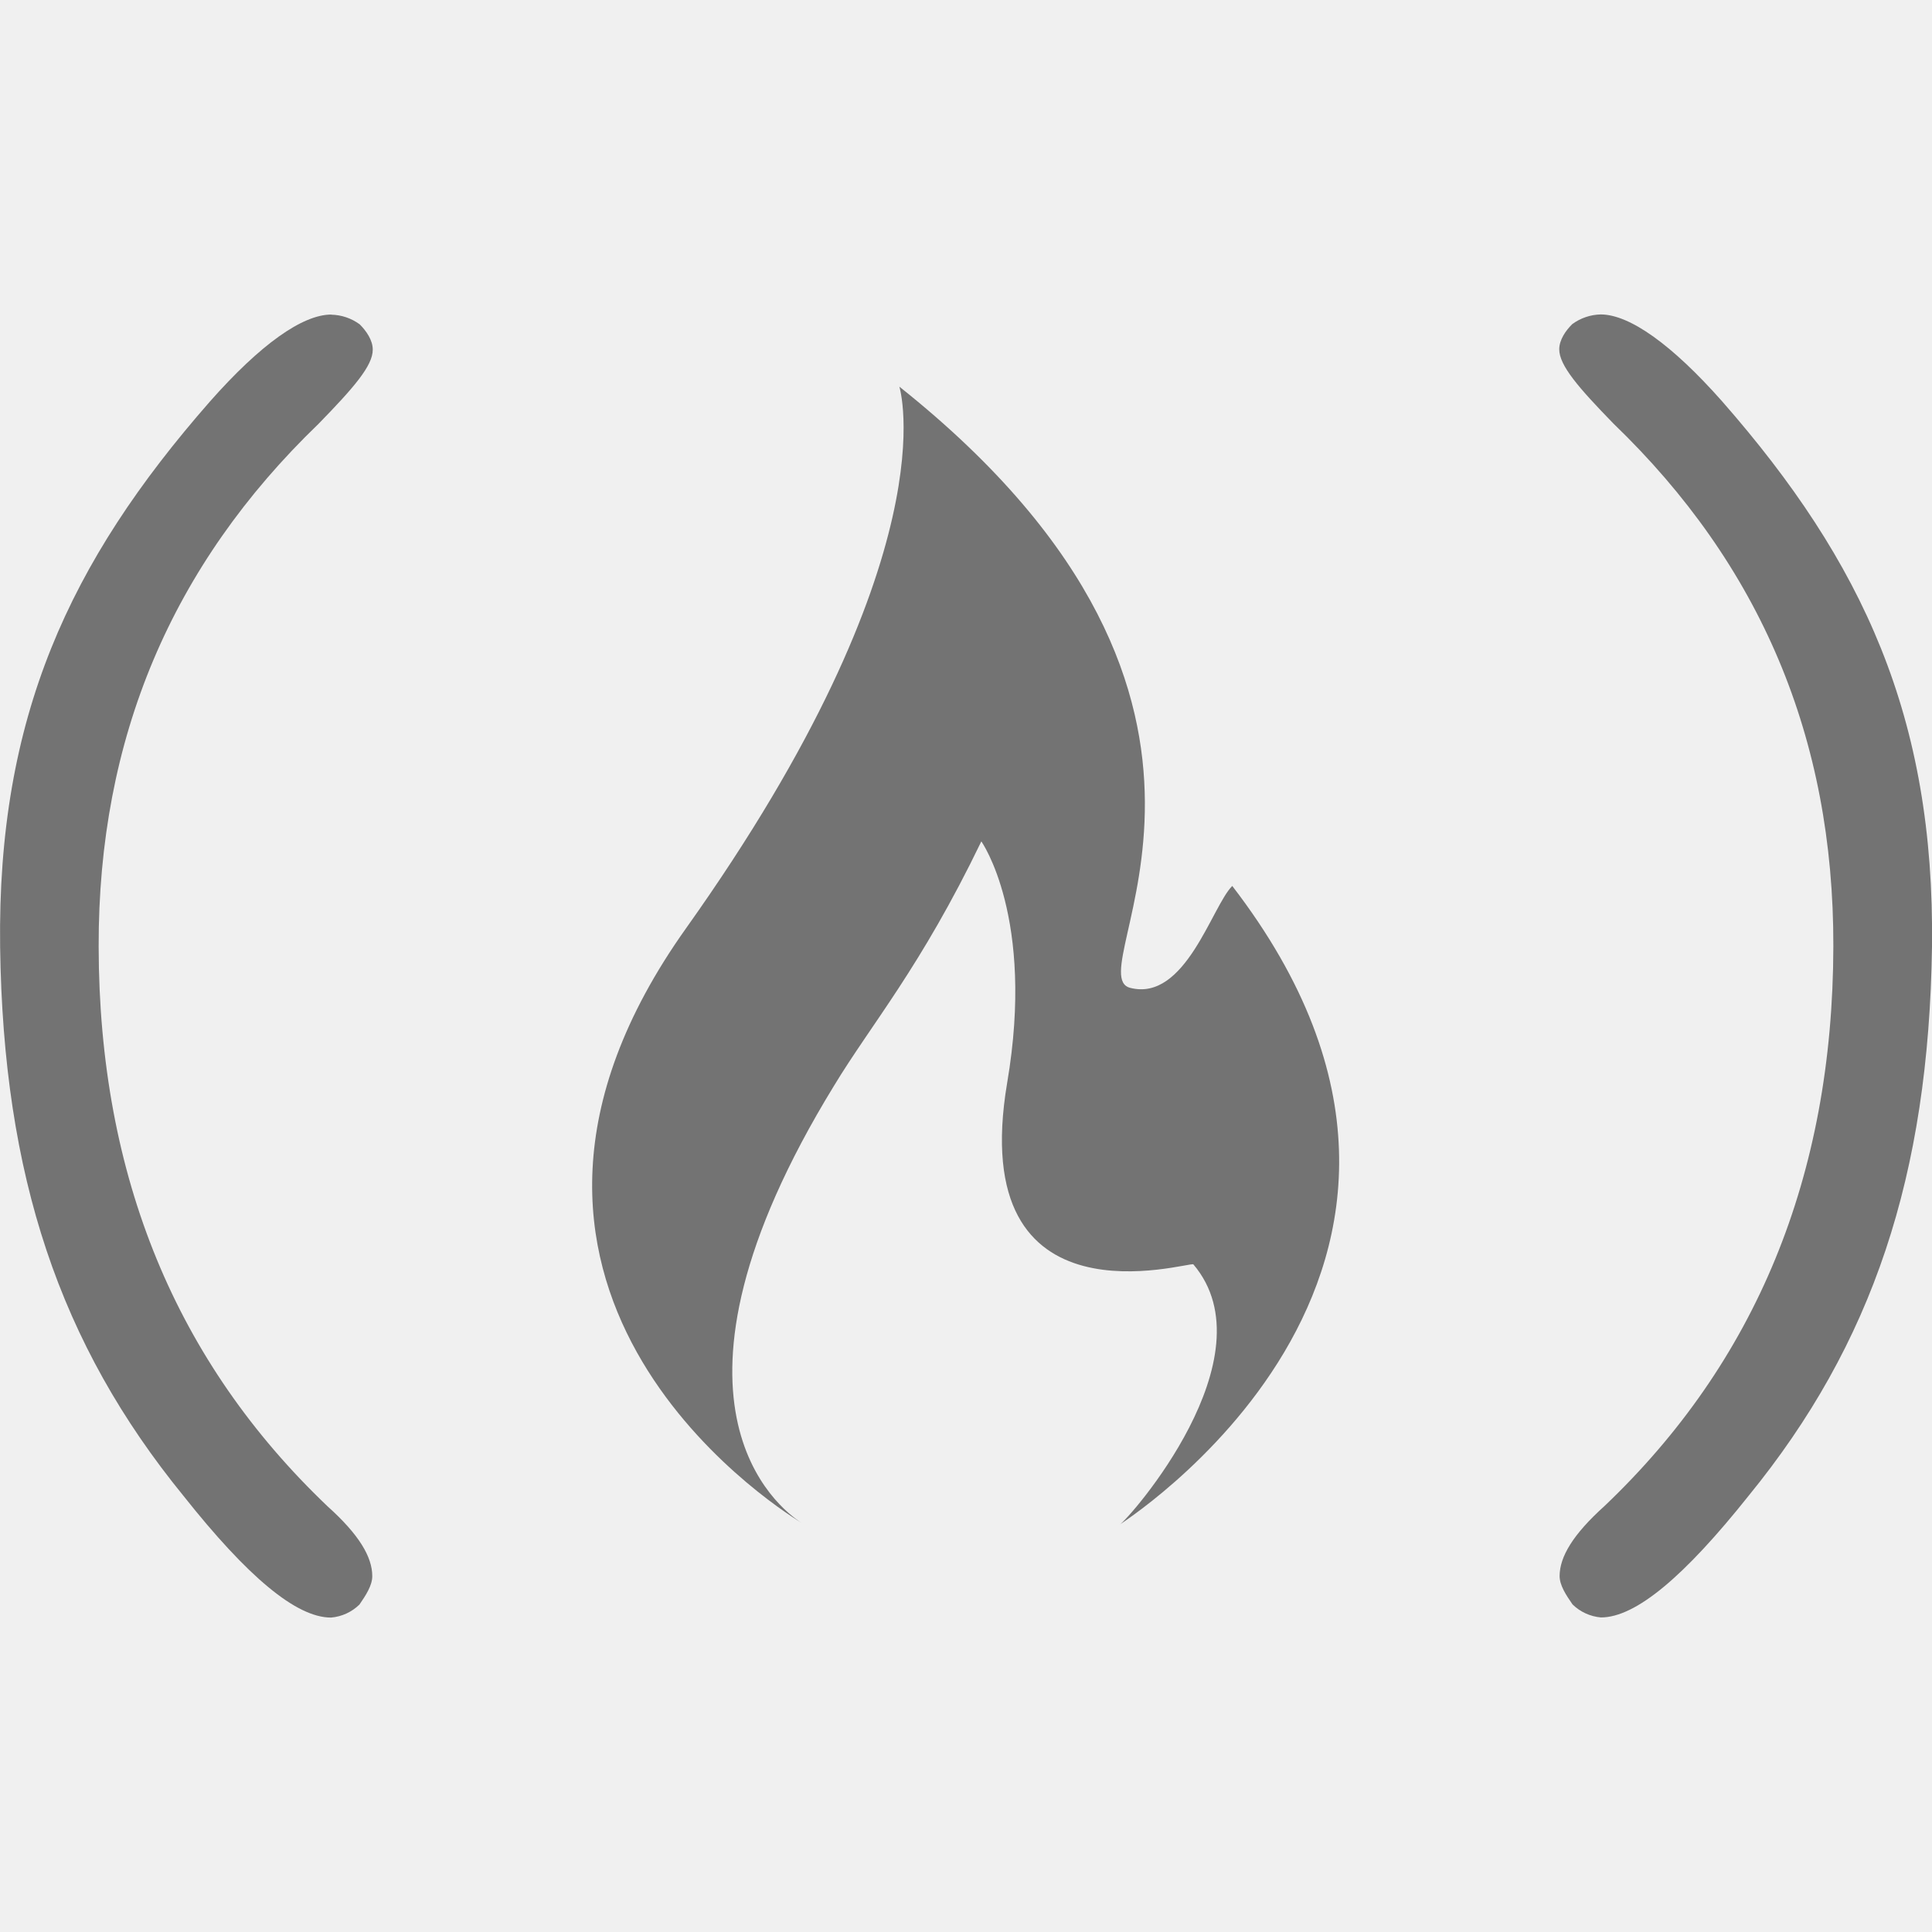
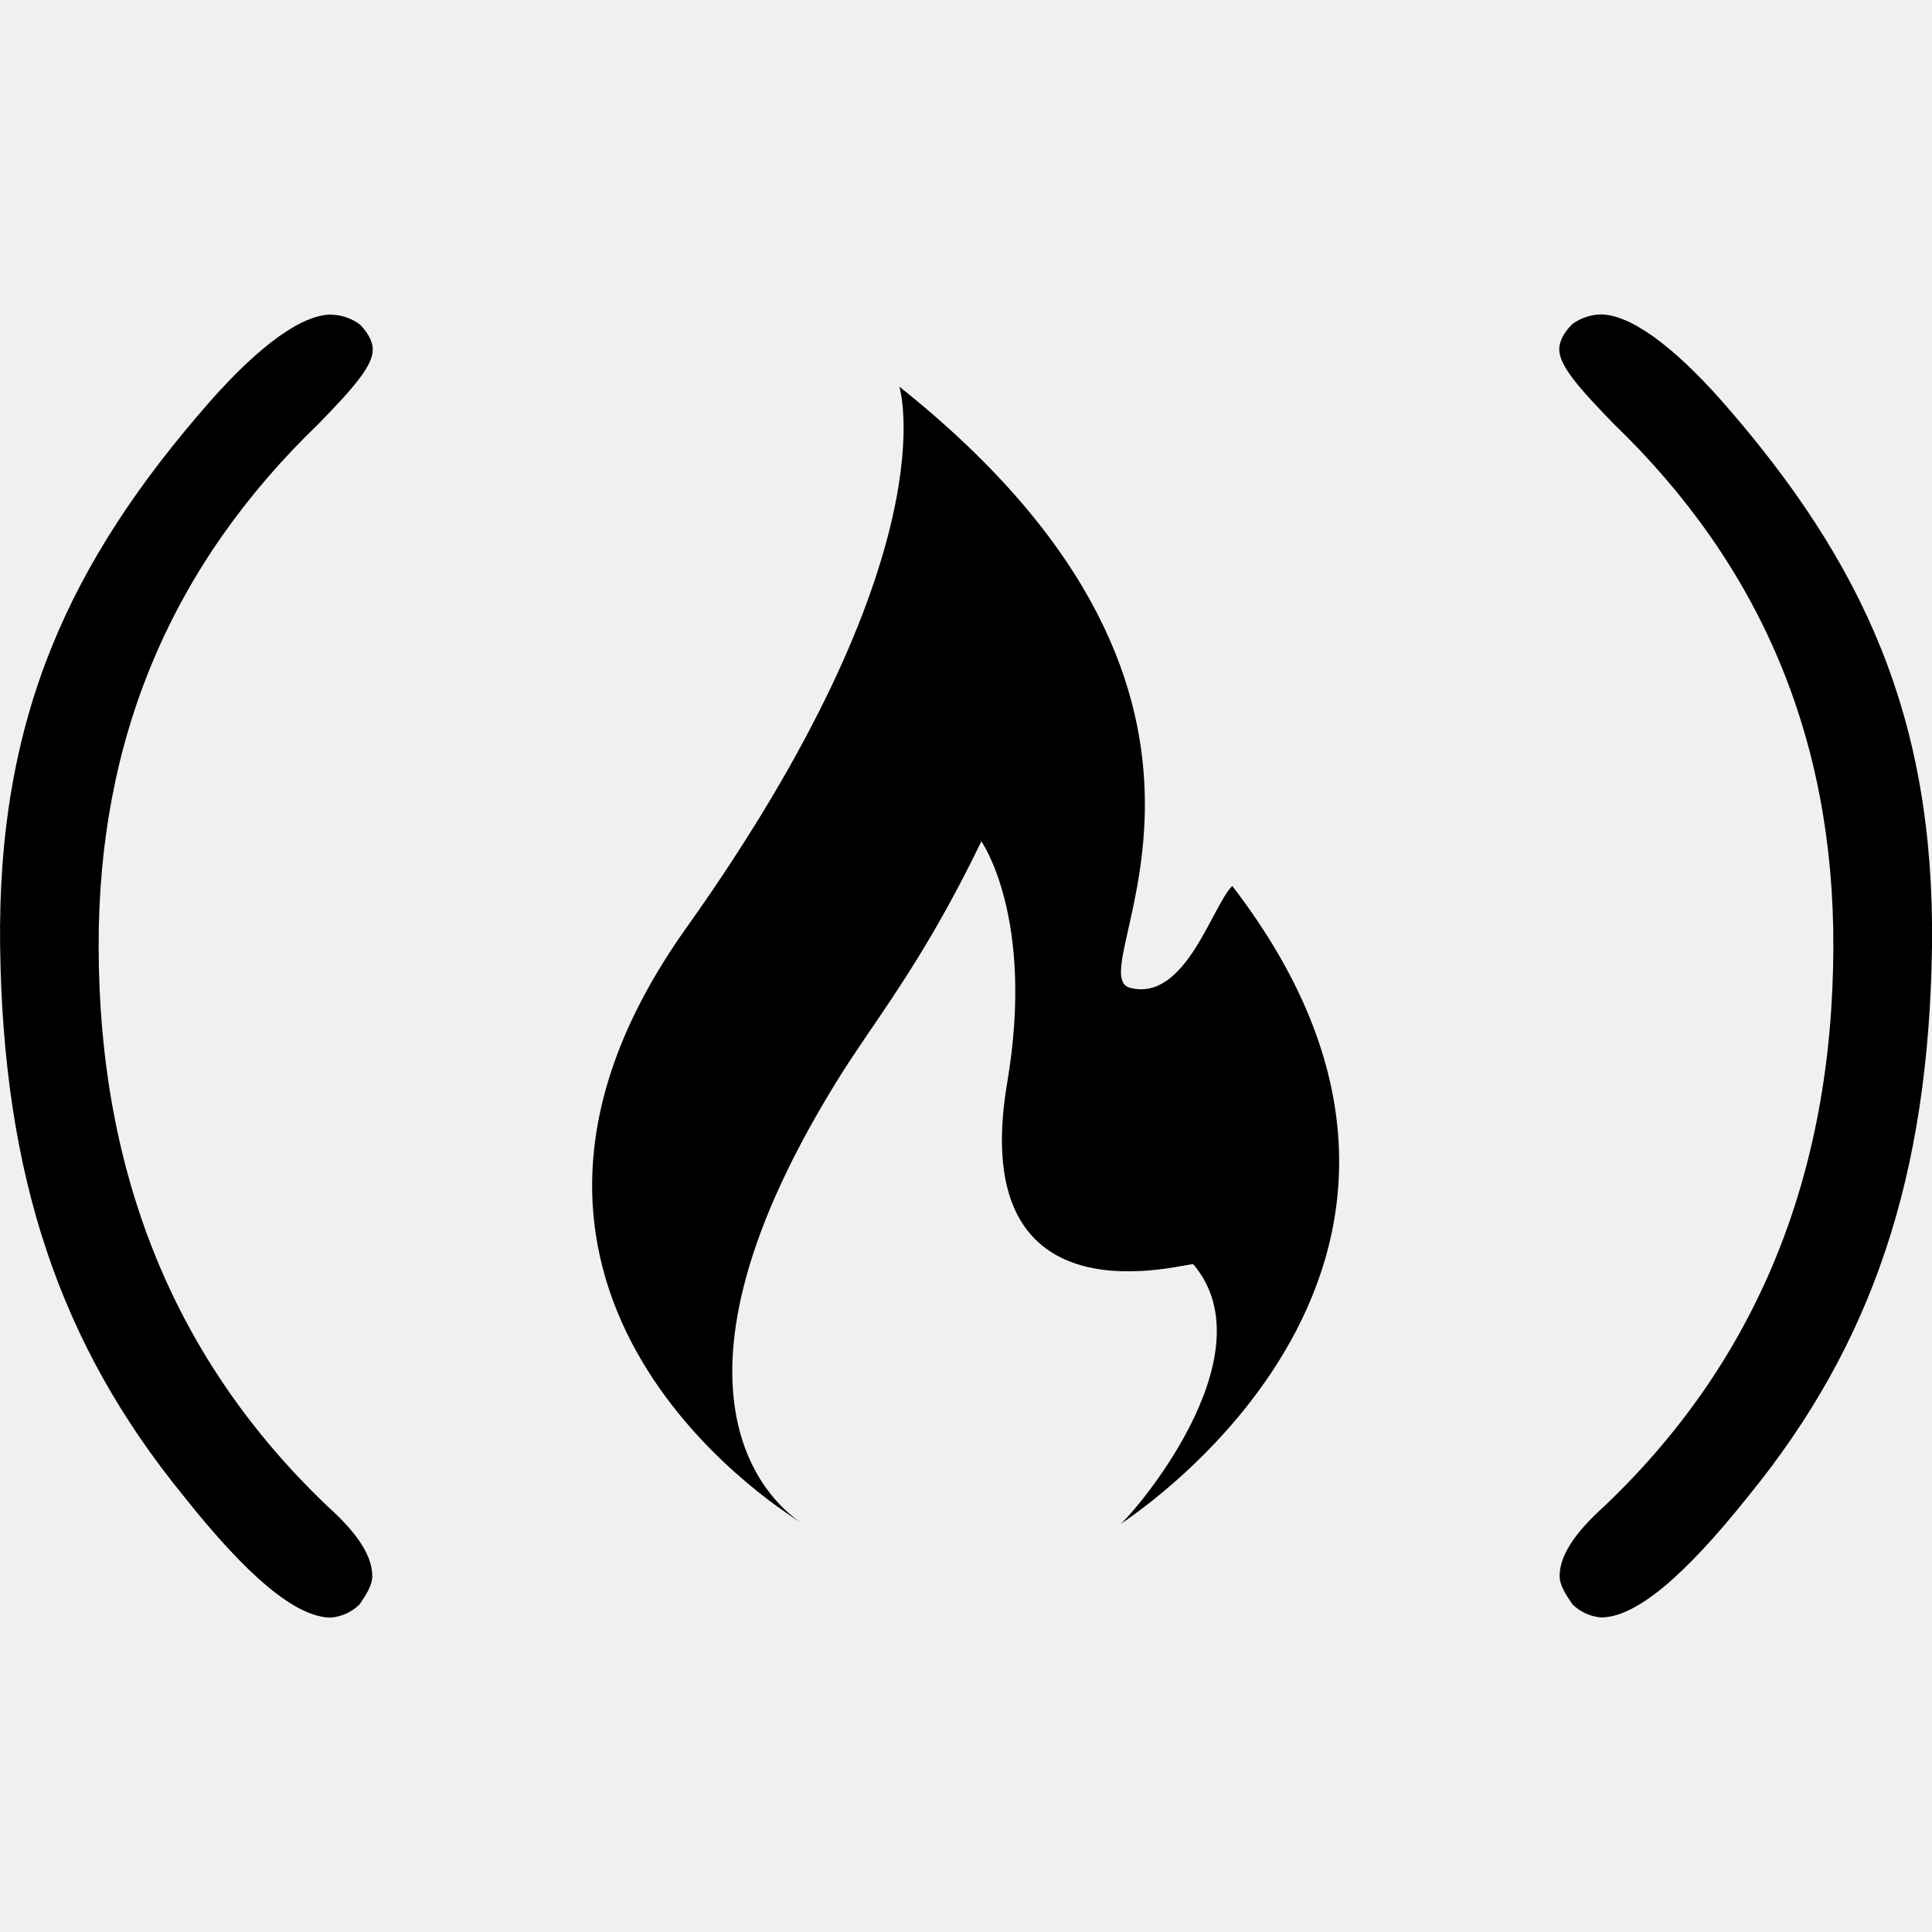
<svg xmlns="http://www.w3.org/2000/svg" width="16" height="16" fill="none" viewBox="0 0 16 16">
  <g clip-path="url(#a)">
-     <path fill="#737373" d="M13.257 2.604a.414.414 0 0 0-.236.08c-.054.053-.108.13-.108.209 0 .133.158.316.449.615 1.215 1.17 1.825 2.602 1.821 4.33-.004 1.91-.646 3.446-1.896 4.635-.262.236-.37.42-.371.578 0 .078.053.158.107.236.063.062.146.1.235.108.29 0 .693-.342 1.222-1.006 1.028-1.26 1.493-2.652 1.52-4.55.023-1.898-.572-3.184-1.736-4.513-.42-.475-.769-.721-1.007-.722Zm-10.513.001c-.239 0-.588.247-1.007.722C.572 4.656-.023 5.943.001 7.841c.026 1.897.491 3.288 1.52 4.549.527.665.932 1.007 1.221 1.006a.382.382 0 0 0 .235-.108c.053-.077.106-.158.106-.235 0-.158-.108-.343-.37-.578C1.464 11.285.82 9.751.817 7.84c-.004-1.728.606-3.16 1.821-4.33.291-.299.45-.481.449-.615 0-.078-.054-.155-.108-.209a.414.414 0 0 0-.236-.08h.001Zm4.704.597s.437 1.387-1.766 4.485c-2.104 2.955.697 4.766.955 4.924-.188-.12-1.334-1 .268-3.616.31-.513.717-.98 1.222-2.027 0 0 .447.63.214 1.999-.349 2.067 1.514 1.476 1.542 1.504.651.767-.538 2.114-.611 2.156-.072.04 3.397-2.087.933-5.29-.169.168-.388.961-.845.844-.456-.116 1.417-2.33-1.912-4.979Zm-.811 9.409.025.016-.025-.016Z" />
+     <path fill="currentColor" d="M13.257 2.604a.414.414 0 0 0-.236.08c-.054.053-.108.13-.108.209 0 .133.158.316.449.615 1.215 1.17 1.825 2.602 1.821 4.33-.004 1.91-.646 3.446-1.896 4.635-.262.236-.37.42-.371.578 0 .078.053.158.107.236.063.062.146.1.235.108.29 0 .693-.342 1.222-1.006 1.028-1.26 1.493-2.652 1.52-4.55.023-1.898-.572-3.184-1.736-4.513-.42-.475-.769-.721-1.007-.722Zm-10.513.001c-.239 0-.588.247-1.007.722C.572 4.656-.023 5.943.001 7.841c.026 1.897.491 3.288 1.52 4.549.527.665.932 1.007 1.221 1.006a.382.382 0 0 0 .235-.108c.053-.077.106-.158.106-.235 0-.158-.108-.343-.37-.578C1.464 11.285.82 9.751.817 7.84c-.004-1.728.606-3.16 1.821-4.33.291-.299.45-.481.449-.615 0-.078-.054-.155-.108-.209a.414.414 0 0 0-.236-.08h.001Zm4.704.597s.437 1.387-1.766 4.485c-2.104 2.955.697 4.766.955 4.924-.188-.12-1.334-1 .268-3.616.31-.513.717-.98 1.222-2.027 0 0 .447.63.214 1.999-.349 2.067 1.514 1.476 1.542 1.504.651.767-.538 2.114-.611 2.156-.072.04 3.397-2.087.933-5.29-.169.168-.388.961-.845.844-.456-.116 1.417-2.33-1.912-4.979Zm-.811 9.409.025.016-.025-.016Z" />
  </g>
  <defs>
    <clipPath id="a">
      <path fill="#fff" d="M0 0h16v16H0z" />
    </clipPath>
  </defs>
</svg>
